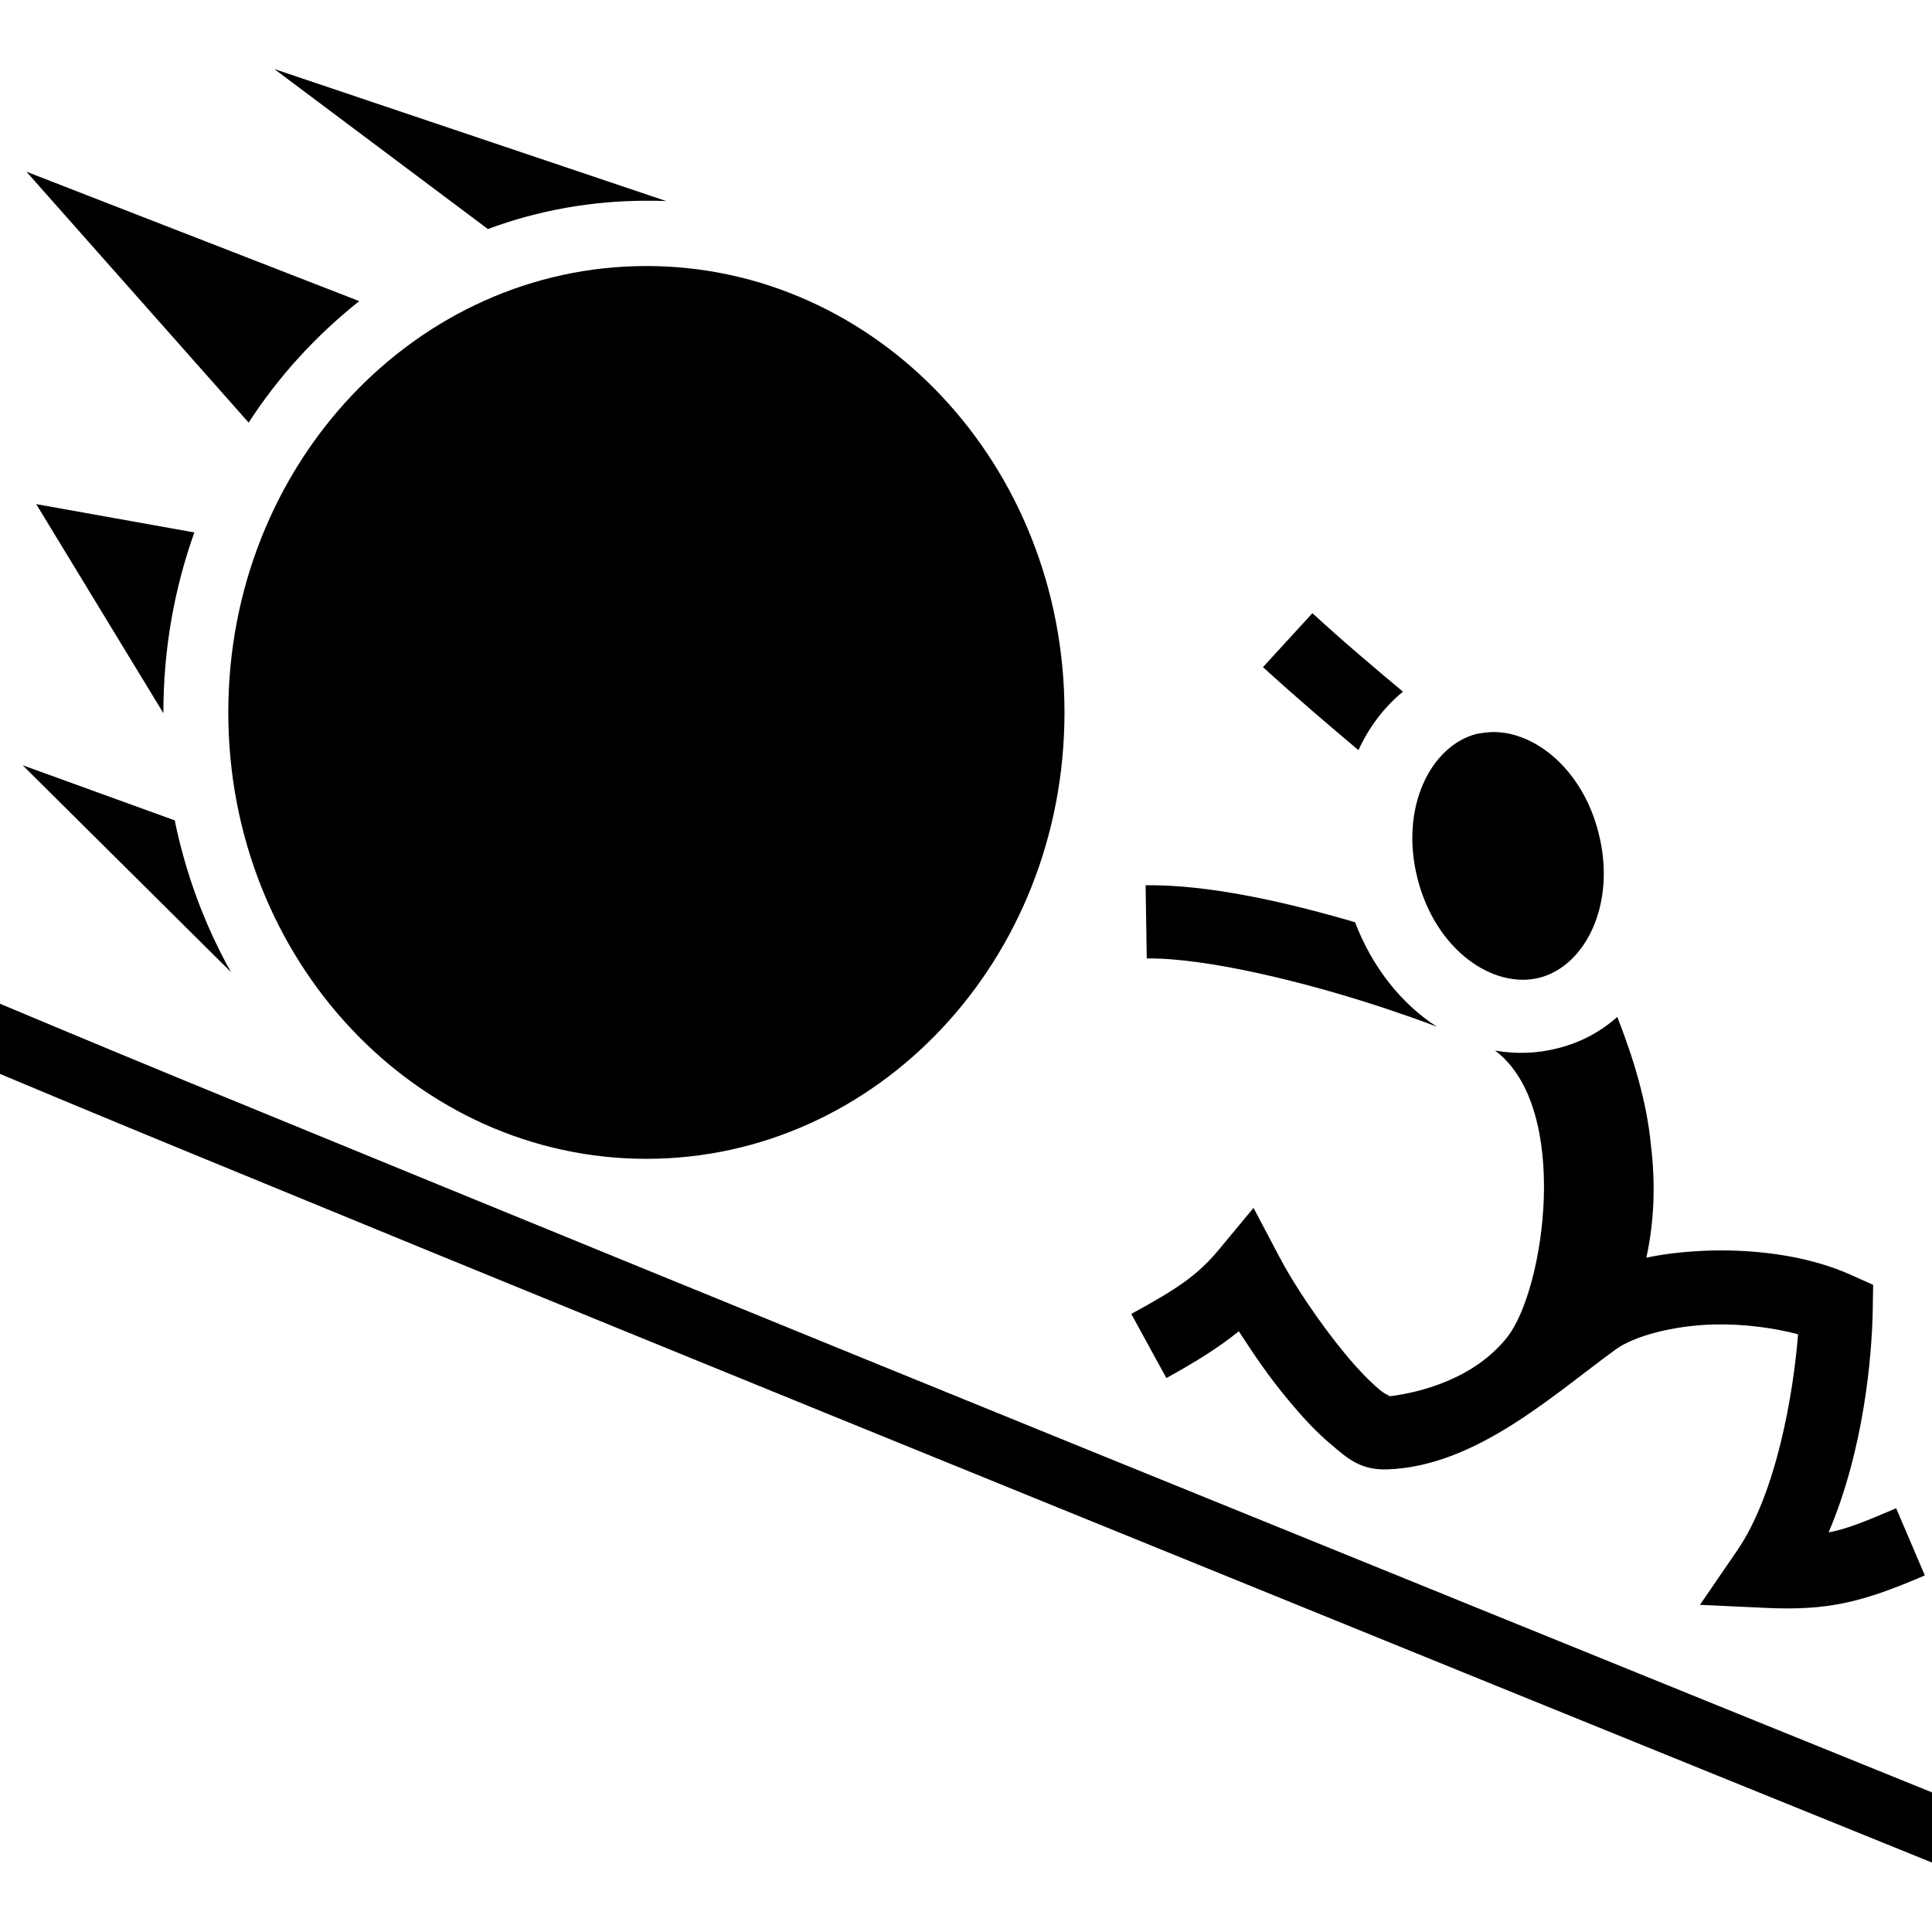
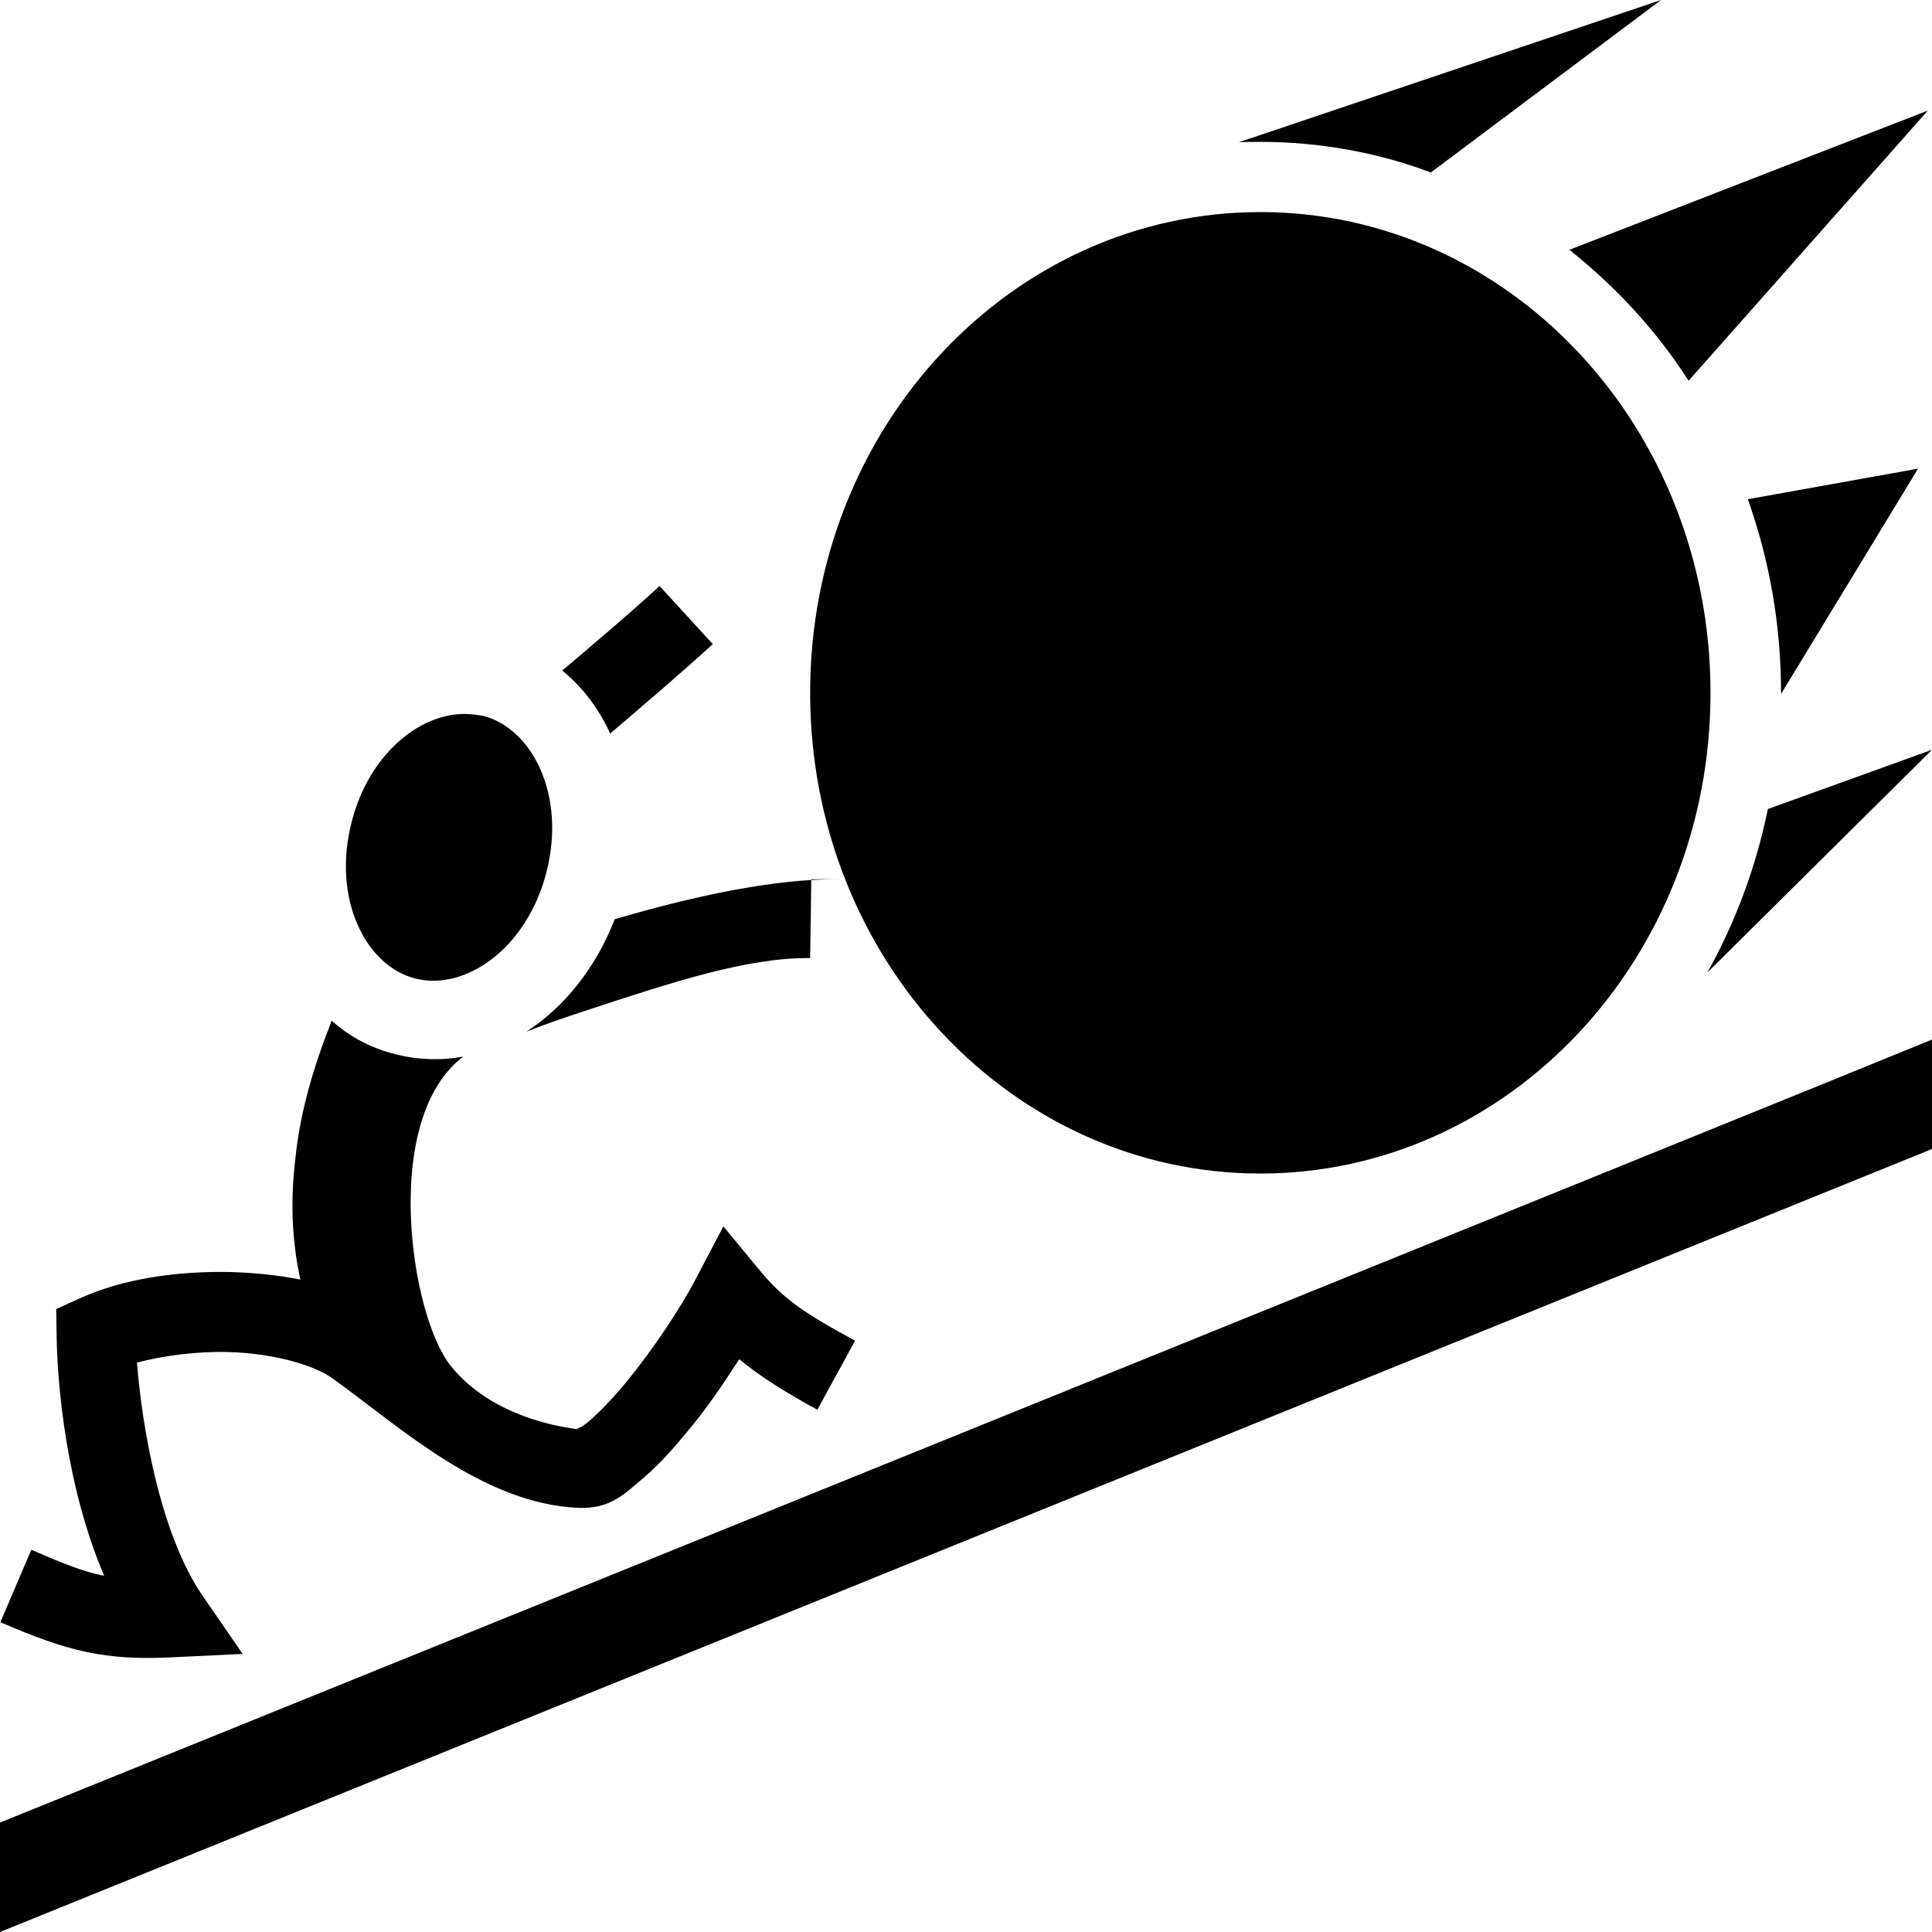
- <svg xmlns="http://www.w3.org/2000/svg" id="icon" version="1.1" x="0px" y="0px" viewBox="0 0 512 512" style="enable-background:new 0 0 512 512;" xml:space="preserve">
+ <svg xmlns="http://www.w3.org/2000/svg" version="1.1" id="icon" x="0px" y="0px" viewBox="0 0 512 512" style="enable-background:new 0 0 512 512;" xml:space="preserve">
  <g transform="">
-     <path d="M72.7,18.3l56.6,42.4c13.4-5,27.7-7.5,42-7.5c1.8,0,3.6,0,5.3,0.1L72.7,18.3z M7,45.5L65.9,112c8-12.4,18-23.2,29.3-32.2   L7,45.5z M171.3,70.5c-61,0-110.8,52.6-110.8,118.3s49.8,118.3,110.8,118.3c61,0,110.8-52.6,110.8-118.3S232.3,70.5,171.3,70.5   L171.3,70.5z M9.6,133.6L43.3,189l0-0.2c0-16.8,2.9-32.8,8.2-47.7L9.6,133.6z M347.8,162.5l-13.1,14.3c9.1,8.3,17.6,15.5,25.3,22   c2.8-6.1,6.8-11.4,11.8-15.5C364.4,177.1,356.4,170.4,347.8,162.5L347.8,162.5z M396,194c-1.6,0-3.1,0.2-4.7,0.5   c-12.1,3.1-20.5,19.5-15.6,38.5c4.9,19,20.2,29.2,32.3,26.1c12.1-3.1,20.5-19.5,15.6-38.5C419.4,204.1,407.1,194.1,396,194L396,194   z M6,202.8l55.2,54.8c-7-12.5-12-26.1-14.9-40.2L6,202.8z M303.6,234.6l0.3,19.4c15.6-0.2,41.6,6.1,62.8,13.1   c4.7,1.6,9.5,3.2,14.1,5c-9.5-6.1-17.2-15.9-21.7-27.7C340.3,238.9,320.2,234.4,303.6,234.6L303.6,234.6z M0,266v18.6   c21,8.8,42,17.5,63,26.1c60.4,24.9,139.1,57,217.3,88.8c77.2,31.4,154.4,62.8,231.7,94.1v-18.6c-75.1-30.4-150.1-60.9-225.2-91.4   c-78.2-31.8-156.9-64-217.3-88.8C41.6,283.4,18.1,273.6,0,266L0,266z M428.6,269.5c-4.4,3.9-9.7,6.8-15.8,8.3   c-5.4,1.4-11.1,1.6-16.6,0.6c20.3,15.2,13.1,63.6,3.2,76c-8.7,11-23,14.6-30.9,15.6c0.1,0.1-0.3,0.1-1.5,0.1c0.5,0,1-0.1,1.5-0.1   c-0.2-0.1-1.5-0.5-3-1.8c-2.5-2.1-5.8-5.5-9.1-9.5c-6.6-8-13.6-18.4-17.4-25.7l-6.8-12.9l-9.3,11.2c-5.5,6.6-10.8,10.2-23.1,16.9   l9.3,17c7.8-4.3,13.9-8.1,19.2-12.4c4,6.2,8.3,12.5,13.1,18.2c3.8,4.6,7.6,8.7,11.6,12c3.9,3.3,7.5,6.7,14.8,6.4   c23.4-0.9,43.6-19.6,60.4-31.8c4.8-3.5,15.1-6.3,25.9-6.6c7.9-0.2,16.1,0.9,22.4,2.6c-1.2,15.5-5.7,42.2-16.2,57.4l-9.8,14.3   l17.3,0.8c16.7,0.8,25.8-1.5,42.3-8.6l-7.6-17.8c-8.4,3.6-13.1,5.5-17.9,6.4c9.3-21.8,11.5-46.5,11.7-59.2l0.1-6.4l-5.8-2.6   c-10.6-4.8-23.9-6.8-37.2-6.5c-5.8,0.2-11.5,0.7-17.1,1.9c2.2-10.1,2.4-20.2,1.2-29.9C436.4,291.9,432.9,280.5,428.6,269.5   L428.6,269.5z" />
+     <path d="M440.2,0l-61,45.7c-14.4-5.4-29.8-8.1-45.2-8.1c-1.9,0-3.9,0-5.7,0.1L440.2,0z M510.9,29.3l-63.4,71.6   c-8.6-13.4-19.4-25-31.6-34.7L510.9,29.3z M334,56.2c65.7,0,119.3,56.7,119.3,127.4S399.7,311,334,311s-119.3-56.7-119.3-127.4   S268.3,56.2,334,56.2L334,56.2z M508.3,124.2L472,183.9v-0.2c0-18.1-3.1-35.3-8.8-51.4L508.3,124.2z M174.8,155.3l14.1,15.4   c-9.8,8.9-19,16.7-27.2,23.7c-3-6.6-7.3-12.3-12.7-16.7C156.9,171,165.5,163.8,174.8,155.3L174.8,155.3z M122.9,189.2   c1.7,0,3.3,0.2,5.1,0.5c13,3.3,22.1,21,16.8,41.5S123,262.7,110,259.3c-13-3.3-22.1-21-16.8-41.5   C97.7,200.1,110.9,189.3,122.9,189.2L122.9,189.2z M512,198.7l-59.5,59c7.5-13.5,12.9-28.1,16-43.3L512,198.7z M215,233l-0.3,20.9   c-16.8-0.2-37.2,6.6-60,14.1c-5.1,1.7-10.2,3.4-15.2,5.4c10.2-6.6,18.5-17.1,23.4-29.8c20.2-5.9,41.9-10.8,59.8-10.6L215,233   L215,233z M512,275.5v29L0,512v-29C0,483,492.5,283.6,512,275.5L512,275.5z M87.9,270.5c4.7,4.2,10.4,7.3,17,8.9   c5.8,1.5,12,1.7,17.9,0.6c-21.9,16.4-14.1,68.5-3.4,81.9c9.4,11.8,24.8,15.7,33.3,16.8c-0.1,0.1,0.3,0.1,1.6,0.1   c-0.5,0-1.1-0.1-1.6-0.1c0.2-0.1,1.6-0.5,3.2-1.9c2.7-2.3,6.2-5.9,9.8-10.2c7.1-8.6,14.6-19.8,18.7-27.7l7.3-13.9l10,12.1   c5.9,7.1,11.6,11,24.9,18.2l-10,18.3c-8.4-4.6-15-8.7-20.7-13.4c-4.3,6.7-8.9,13.5-14.1,19.6c-4.1,5-8.2,9.4-12.5,12.9   c-4.2,3.6-8.1,7.2-15.9,6.9c-25.2-1-47-21.1-65.1-34.2c-5.2-3.8-16.3-6.8-27.9-7.1c-8.5-0.2-17.3,1-24.1,2.8   c1.3,16.7,6.1,45.4,17.4,61.8l10.6,15.4l-18.6,0.9c-18,0.9-27.8-1.6-45.6-9.3l8.2-19.2c9,3.9,14.1,5.9,19.3,6.9   c-10-23.5-12.4-50.1-12.6-63.8l-0.1-6.9l6.2-2.8c11.4-5.2,25.7-7.3,40.1-7c6.2,0.2,12.4,0.8,18.4,2c-2.4-10.9-2.6-21.8-1.3-32.2   C79.5,294.7,83.2,282.4,87.9,270.5L87.9,270.5z" />
  </g>
</svg>
